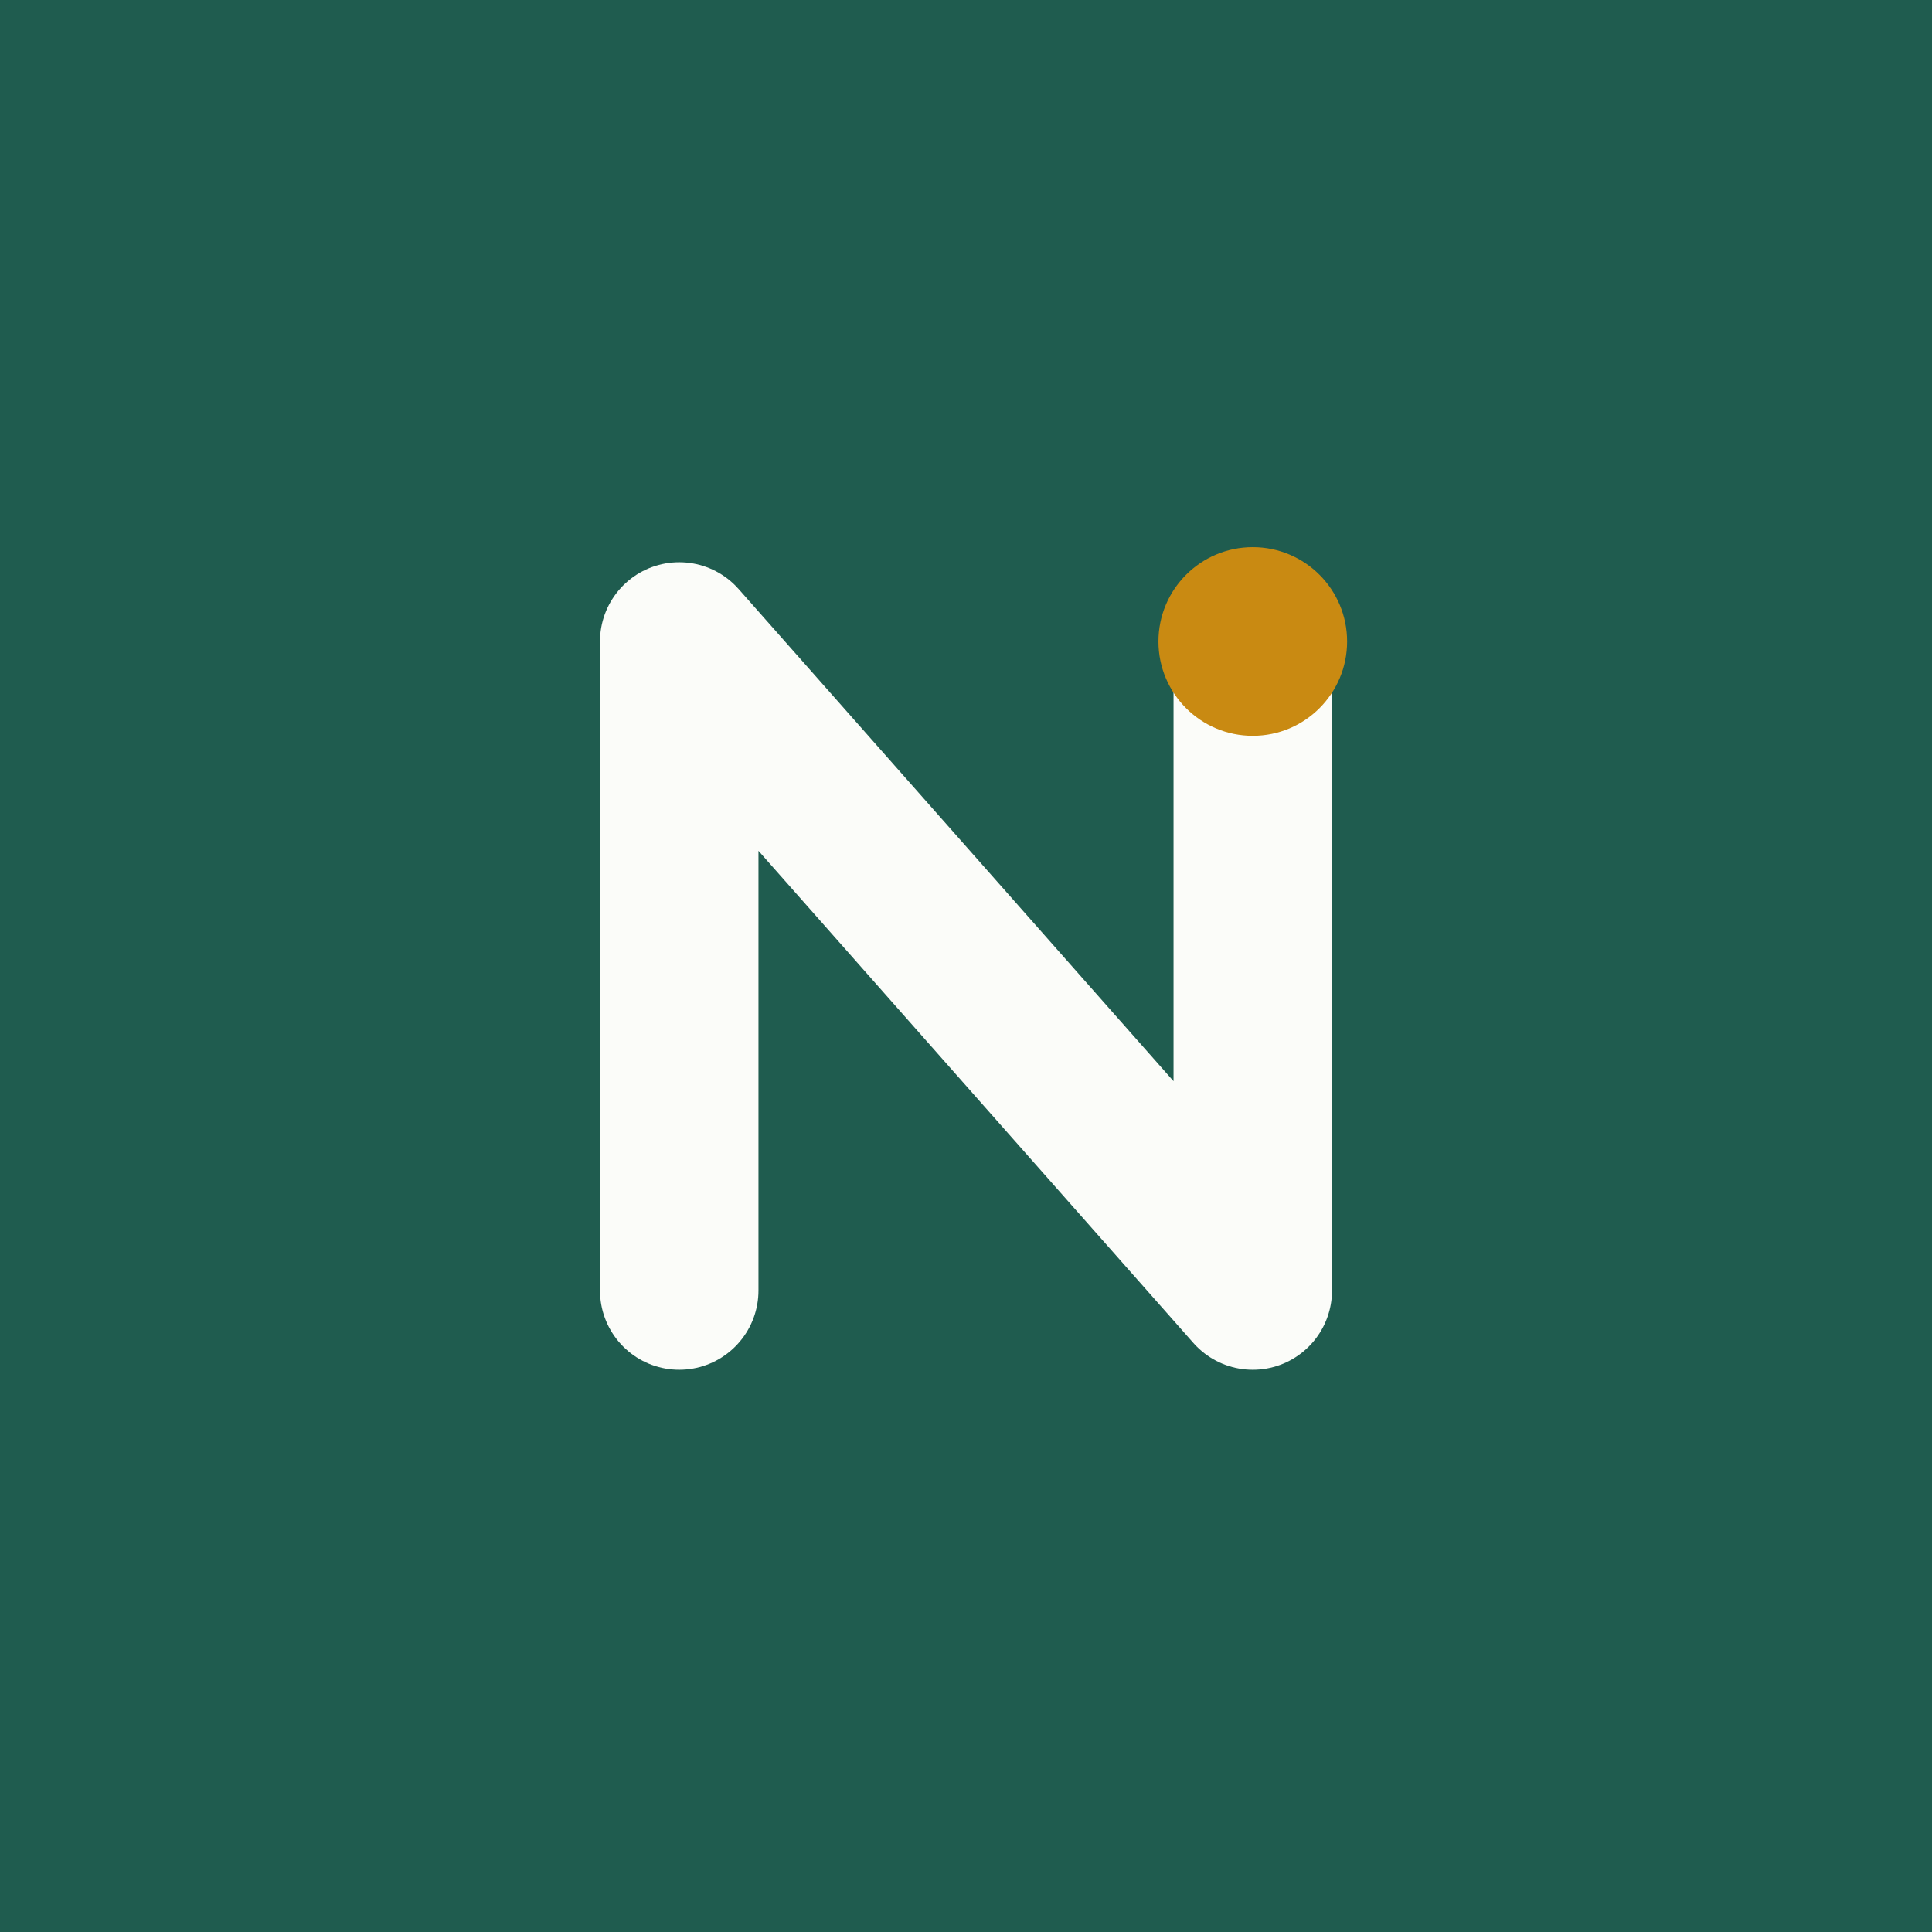
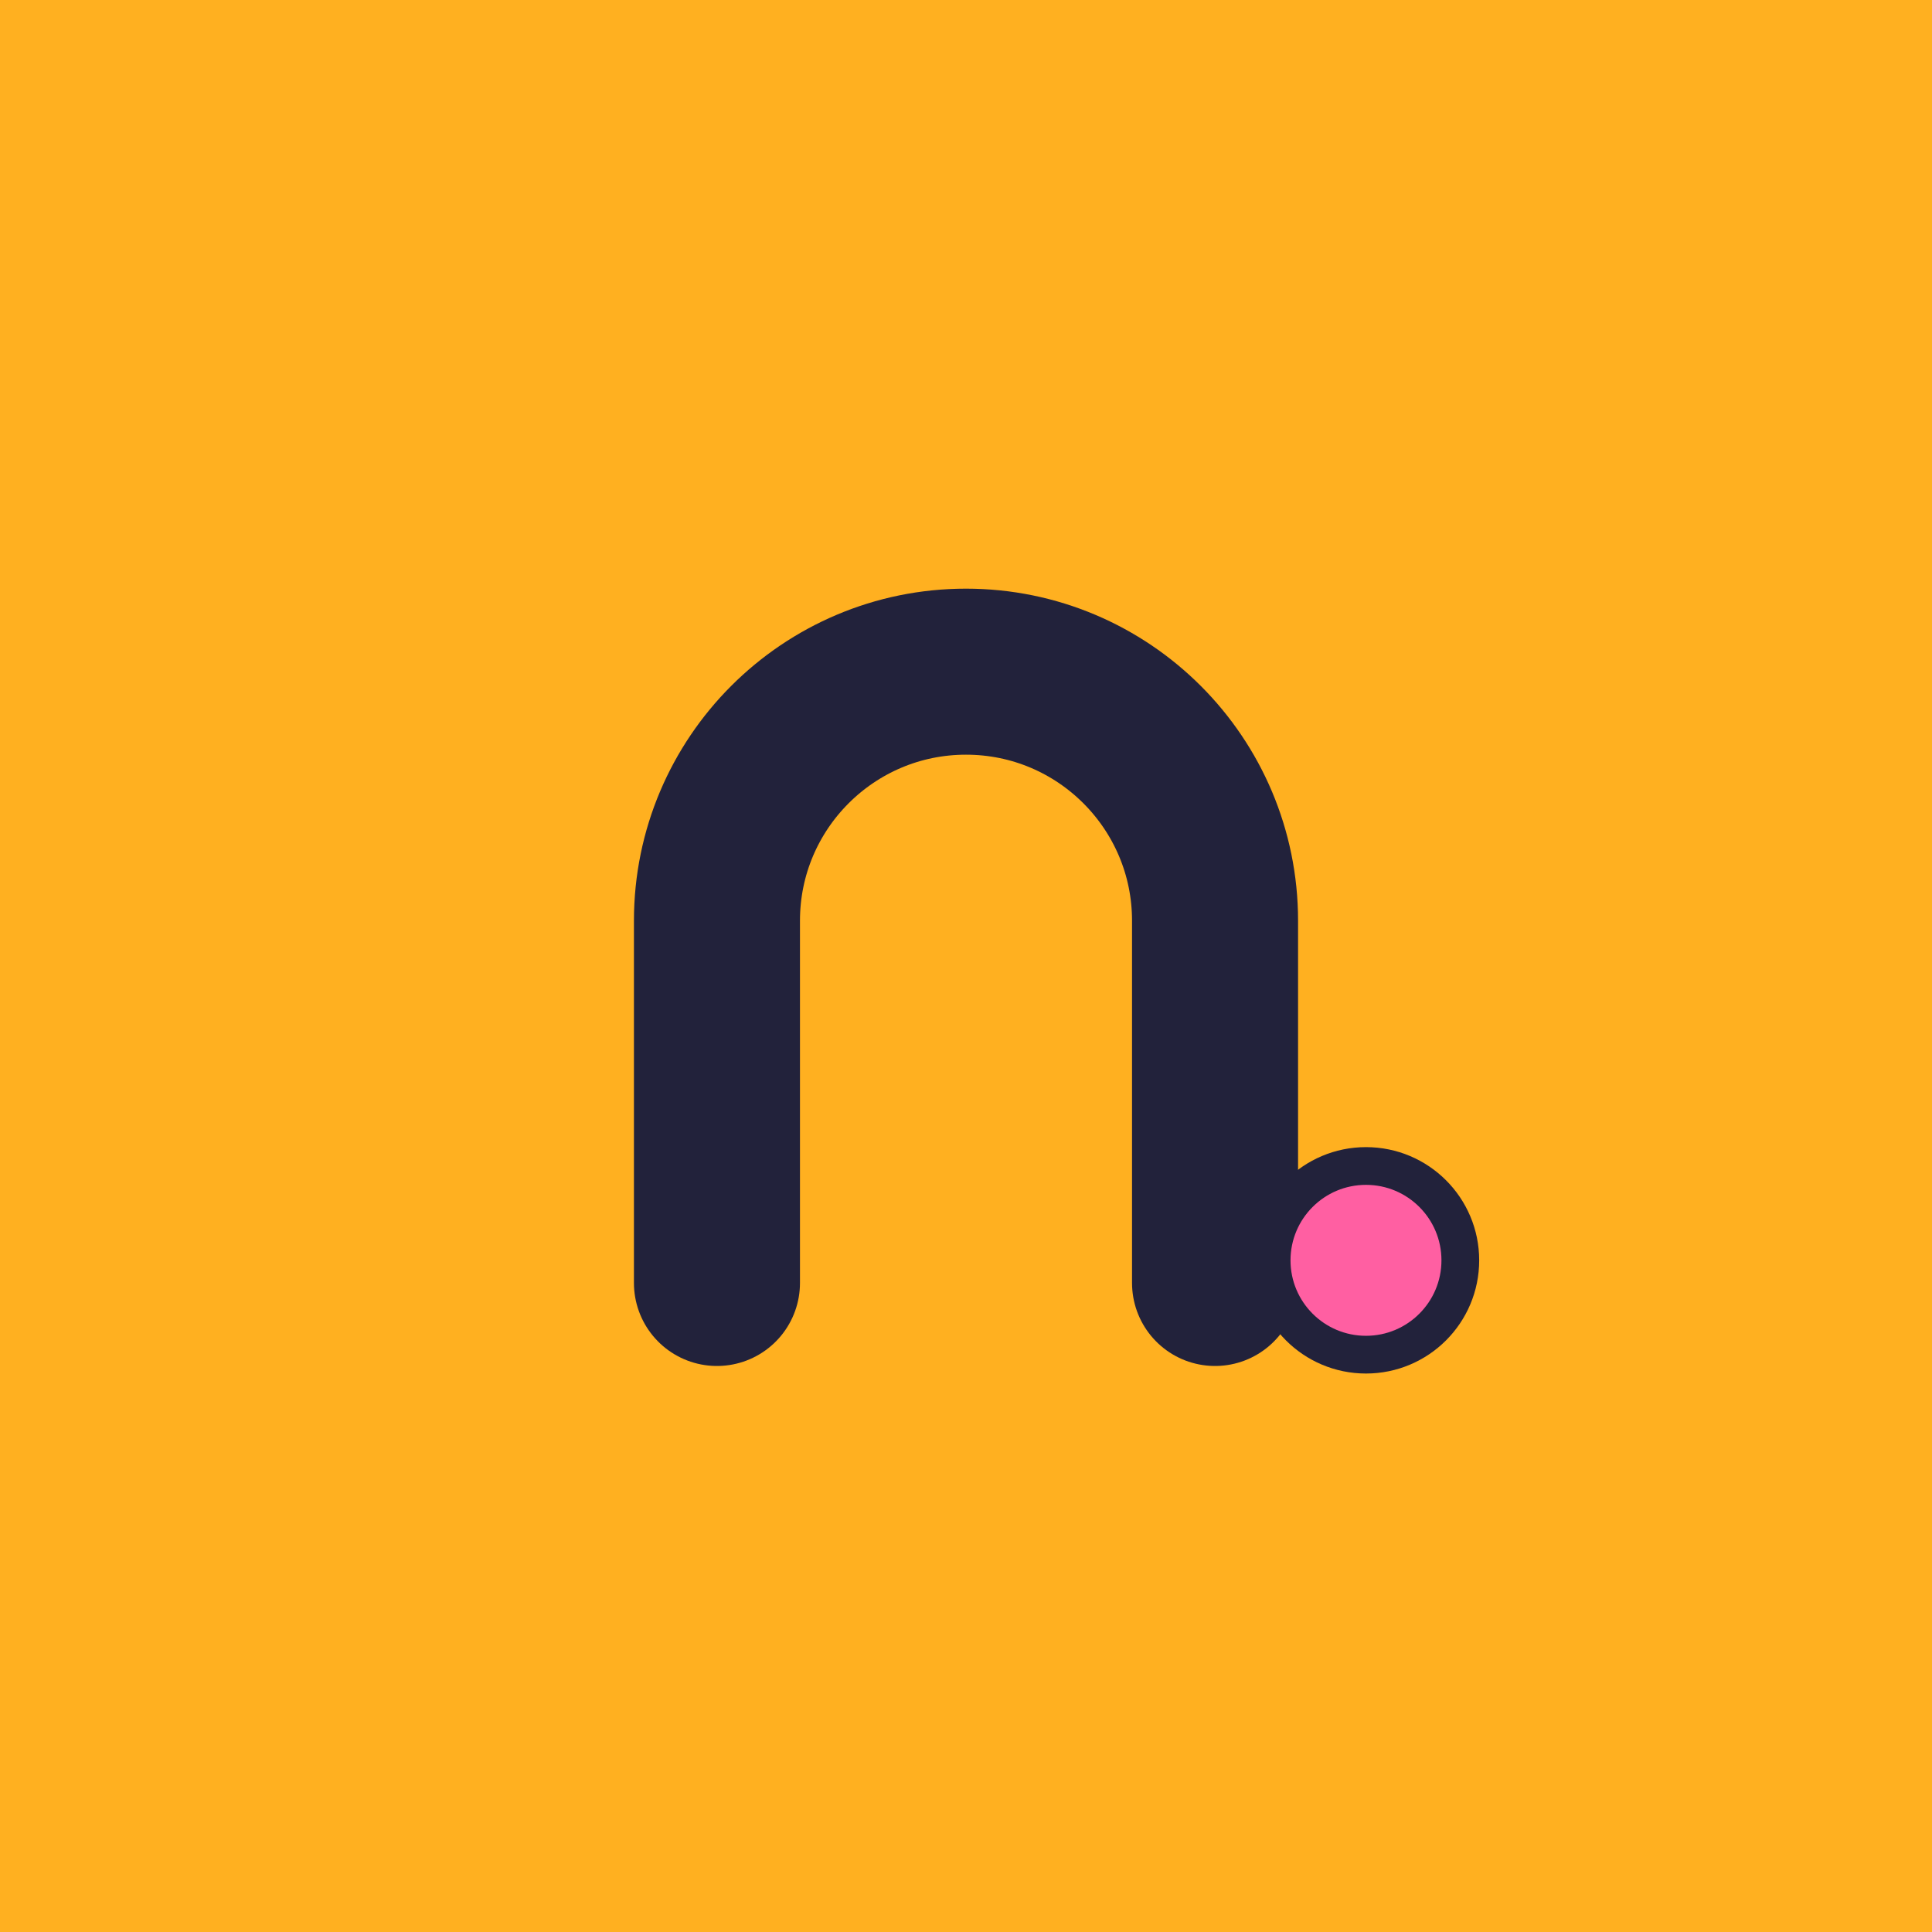
<svg xmlns="http://www.w3.org/2000/svg" viewBox="0 0 512 512">
-   <rect width="512" height="512" fill="#1f5c4f" />
-   <path d="M180 342V170l152 172V170" fill="none" stroke="#fbfcf9" stroke-width="42" stroke-linecap="round" stroke-linejoin="round" />
-   <circle cx="332" cy="170" r="25" fill="#c98a12" />
+   <rect width="512" height="512" fill="#FFB020" />
+   <path d="M190 340V244a66 66 0 0 1 132 0v96" fill="none" stroke="#22223B" stroke-width="44" stroke-linecap="round" stroke-linejoin="round" />
+   <circle cx="362" cy="334" r="25" fill="#FF5FA2" stroke="#22223B" stroke-width="10" />
</svg>
